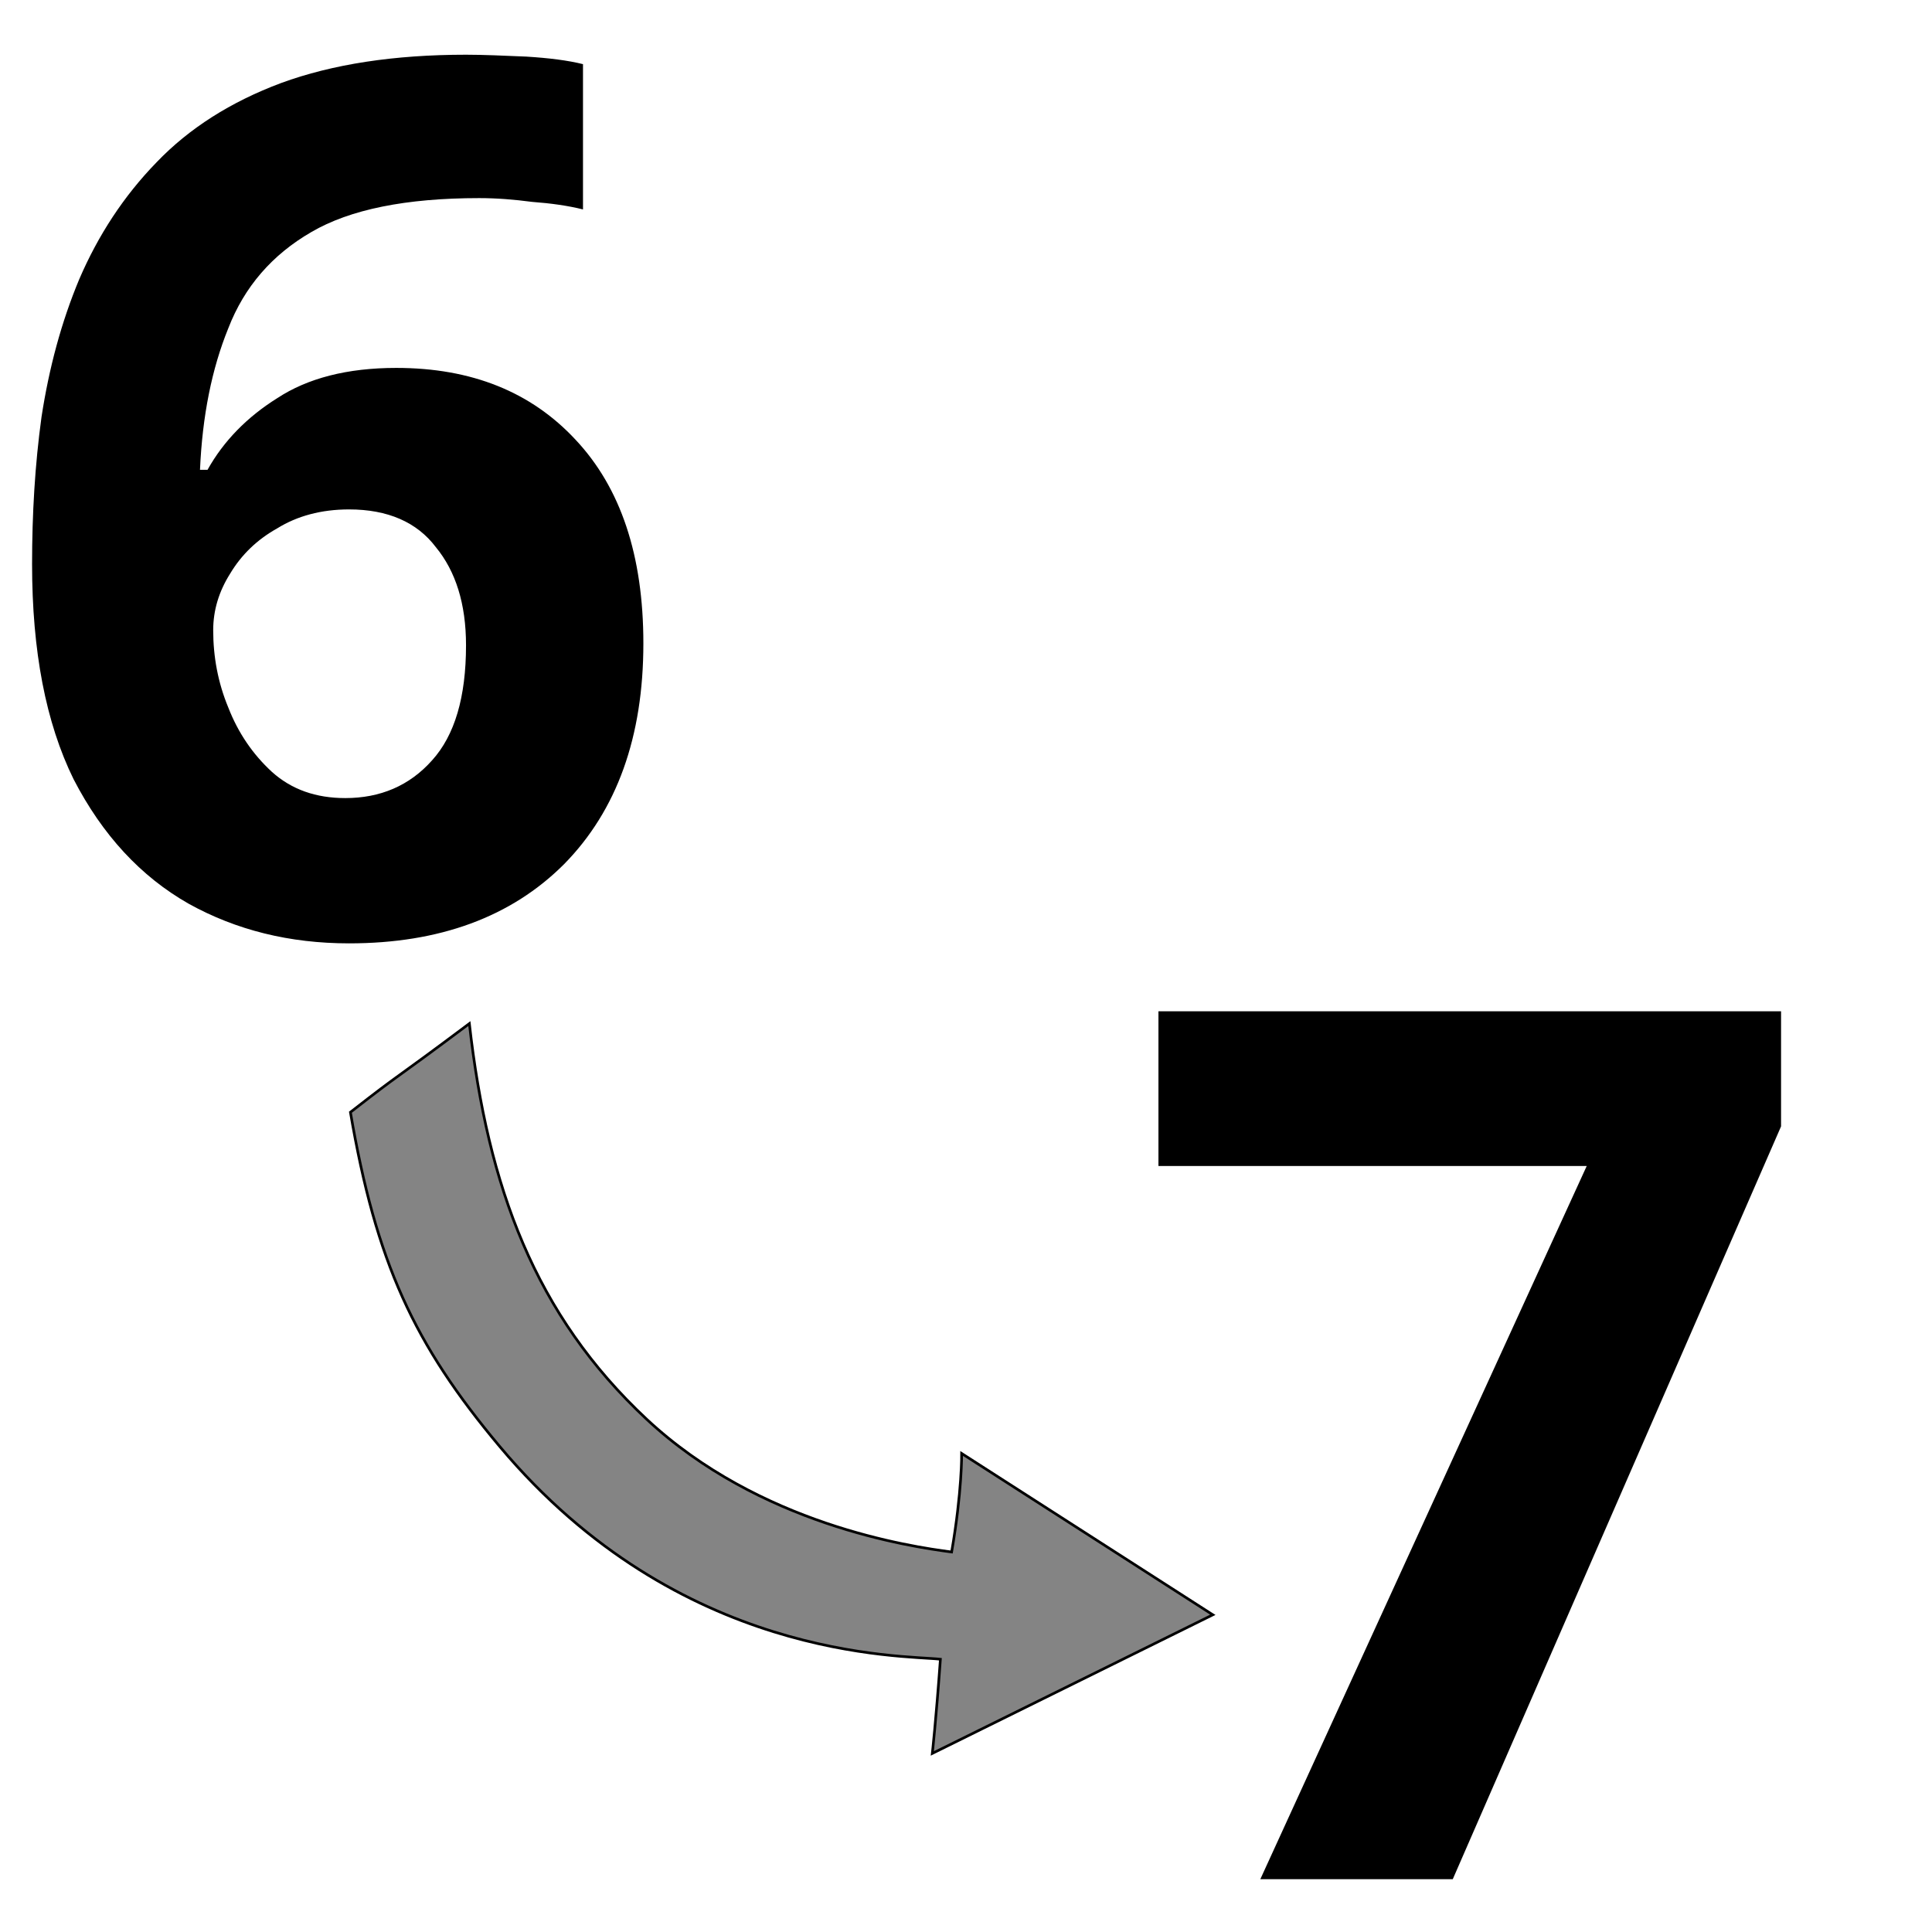
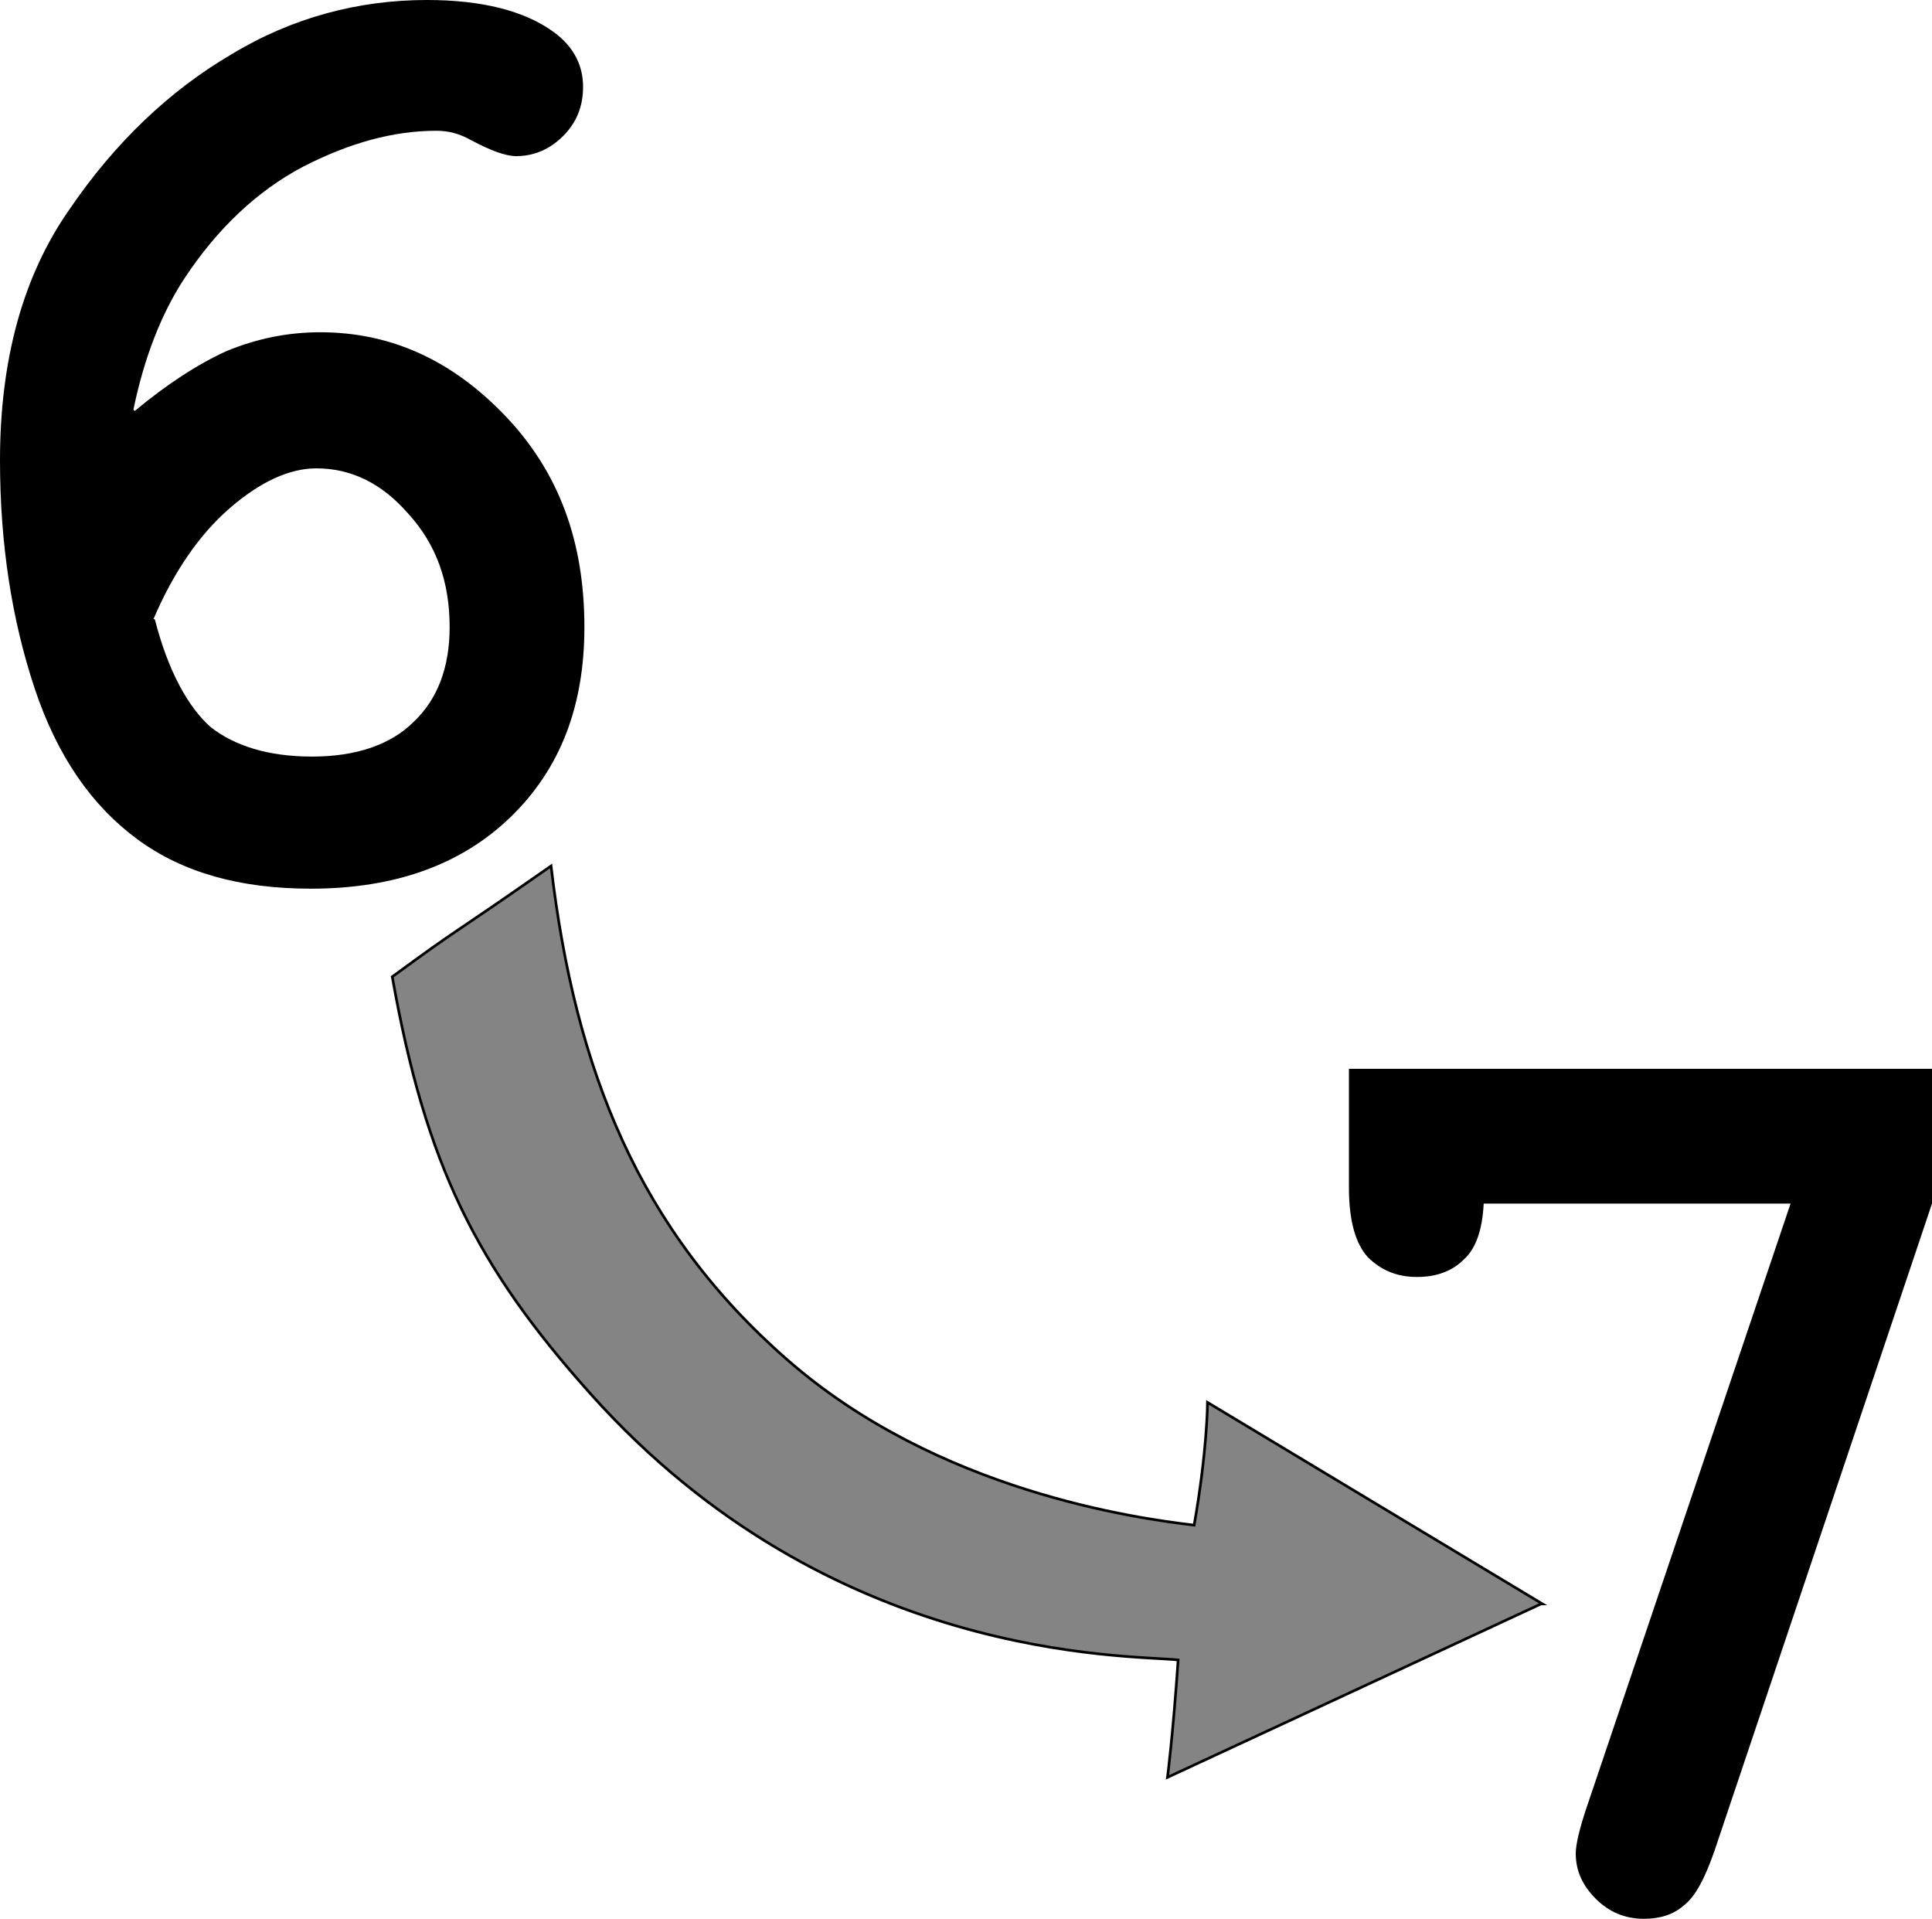
- <svg xmlns="http://www.w3.org/2000/svg" width="16px" height="16px" id="svg3443" version="1.1">
-   <defs id="defs3445" />
-   <g id="layer1">
-     <text xml:space="preserve" style="font-style:normal;font-variant:normal;font-weight:bold;font-stretch:normal;line-height:0%;font-family:'Microsoft Sans Serif', 'Bitstream Vera Sans', Helvetica, Arial;text-align:start;writing-mode:lr-tb;text-anchor:start;fill:#000000;fill-opacity:1;stroke:none;stroke-width:1px;stroke-linecap:butt;stroke-linejoin:miter;stroke-opacity:1" x="-0.095" y="7.719" id="text3453">
-       <tspan id="tspan2248" x="-0.095" y="7.719" style="font-style:normal;font-variant:normal;font-weight:bold;font-stretch:normal;font-size:10.061px;line-height:1.25;font-family:'Noto Sans';-inkscape-font-specification:'Noto Sans, Bold';font-variant-ligatures:normal;font-variant-caps:normal;font-variant-numeric:normal;font-feature-settings:normal;text-align:start;writing-mode:lr-tb;text-anchor:start">6</tspan>
-     </text>
-     <path style="fill:#4d4d4d;fill-opacity:0.689;fill-rule:evenodd;stroke:#000000;stroke-width:0.022;stroke-linecap:butt;stroke-linejoin:miter;stroke-miterlimit:4;stroke-dasharray:none;stroke-opacity:1" d="M 10.044,13.373 L 7.721,14.521 C 7.721,14.521 7.751,14.254 7.788,13.741 C 7.477,13.706 5.629,13.755 4.14,11.981 C 3.429,11.134 3.115,10.456 2.902,9.211 C 3.364,8.851 3.201,8.991 3.887,8.477 C 4.04,9.832 4.431,10.89 5.355,11.753 C 6.289,12.625 7.537,12.808 7.881,12.853 C 7.968,12.35 7.964,12.037 7.964,12.037 L 10.044,13.373 z" id="path2265" />
-     <text xml:space="preserve" style="font-style:normal;font-variant:normal;font-weight:bold;font-stretch:normal;line-height:0%;font-family:'Microsoft Sans Serif', 'Bitstream Vera Sans', Helvetica, Arial;text-align:start;writing-mode:lr-tb;text-anchor:start;fill:#000000;fill-opacity:1;stroke:none;stroke-width:1px;stroke-linecap:butt;stroke-linejoin:miter;stroke-opacity:1" x="9.327" y="15.565" id="text2242">
-       <tspan id="tspan2250" x="9.327" y="15.565" style="font-size:10.061px;line-height:1.25;-inkscape-font-specification:'Noto Sans, Bold';font-family:'Noto Sans';font-weight:bold;font-style:normal;font-stretch:normal;font-variant:normal;text-anchor:start;text-align:start;writing-mode:lr;font-variant-ligatures:normal;font-variant-caps:normal;font-variant-numeric:normal;font-feature-settings:normal">7</tspan>
-     </text>
+ <svg xmlns="http://www.w3.org/2000/svg" id="svg3443" viewBox="0 0 14.48 14.38">
+   <g isolation="isolate">
+     <path d="M1.01,3.08c.24-.2.47-.35.69-.45.22-.09.45-.14.7-.14.53,0,.99.21,1.39.63.4.42.59.94.59,1.58,0,.59-.18,1.06-.55,1.42-.37.36-.87.54-1.5.54-.53,0-.96-.12-1.3-.37-.34-.25-.6-.62-.77-1.13-.17-.51-.26-1.08-.26-1.71,0-.75.17-1.38.52-1.88.34-.5.75-.89,1.21-1.16.46-.28.96-.41,1.47-.41.41,0,.73.08.95.24.15.11.22.25.22.41,0,.15-.05.27-.15.37-.1.1-.22.15-.35.15-.08,0-.19-.04-.34-.12-.09-.05-.17-.07-.26-.07-.32,0-.65.09-1,.27-.34.18-.64.46-.89.84-.17.26-.3.59-.38.98ZM1.16,4.64c.1.39.25.66.42.81.18.14.43.22.76.22s.59-.09.76-.26c.18-.17.27-.41.27-.71,0-.34-.1-.62-.31-.85-.2-.23-.43-.34-.69-.34-.2,0-.42.1-.65.3-.23.2-.42.48-.57.83Z" />
+   </g>
+   <path id="path2265" d="M11.55,12.02l-2.8,1.3s.04-.3.08-.88c-.38-.04-2.6.02-4.4-1.99-.86-.96-1.24-1.72-1.49-3.13.56-.41.36-.25,1.19-.83.18,1.53.66,2.73,1.77,3.7,1.13.99,2.63,1.19,3.05,1.24.1-.57.1-.92.1-.92l2.51,1.51Z" fill="rgba(77, 77, 77, .69)" fill-rule="evenodd" stroke="#000" stroke-width=".02" />
+   <g isolation="isolate">
+     <path d="M13.42,9.02h-2.3c-.01.2-.06.34-.15.42-.09.09-.21.13-.35.13-.15,0-.27-.05-.37-.15-.09-.1-.14-.27-.14-.52v-.89h4.37v1.01l-1.63,4.85c-.07.2-.14.34-.23.41-.08.07-.18.1-.3.1-.14,0-.26-.05-.36-.15-.1-.1-.15-.21-.15-.34,0-.07.03-.19.08-.34l1.53-4.53Z" />
  </g>
</svg>
